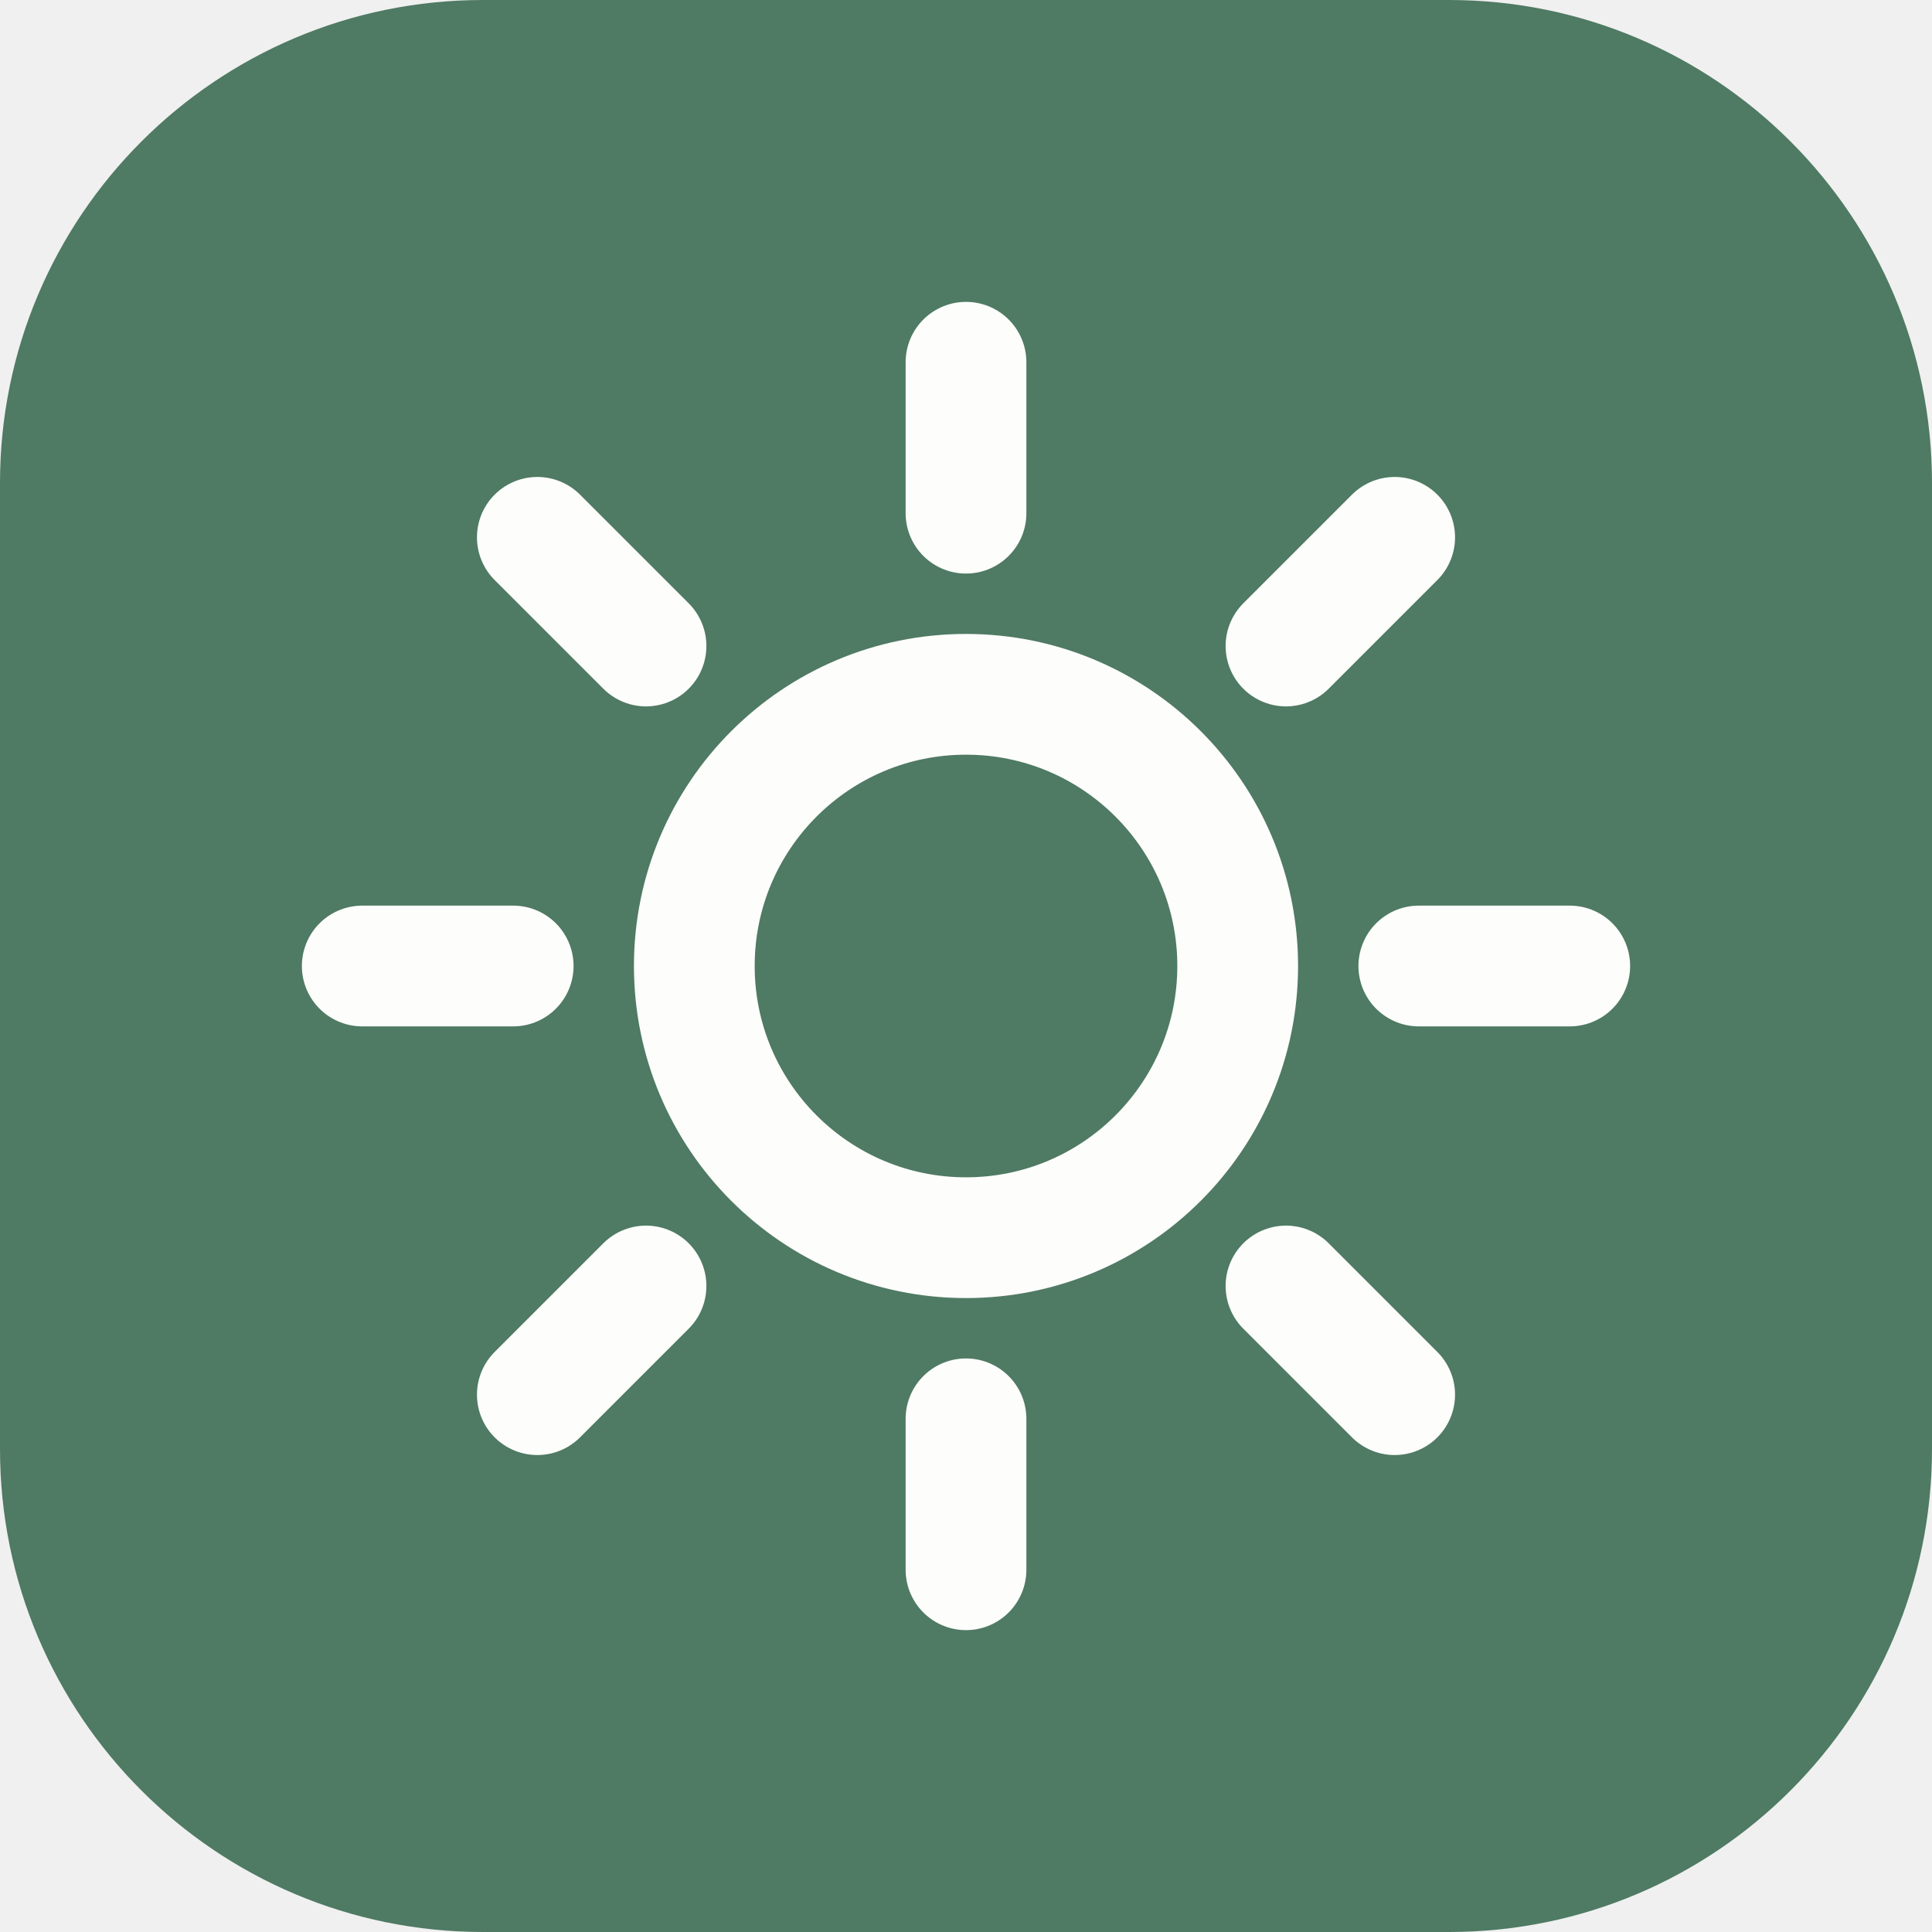
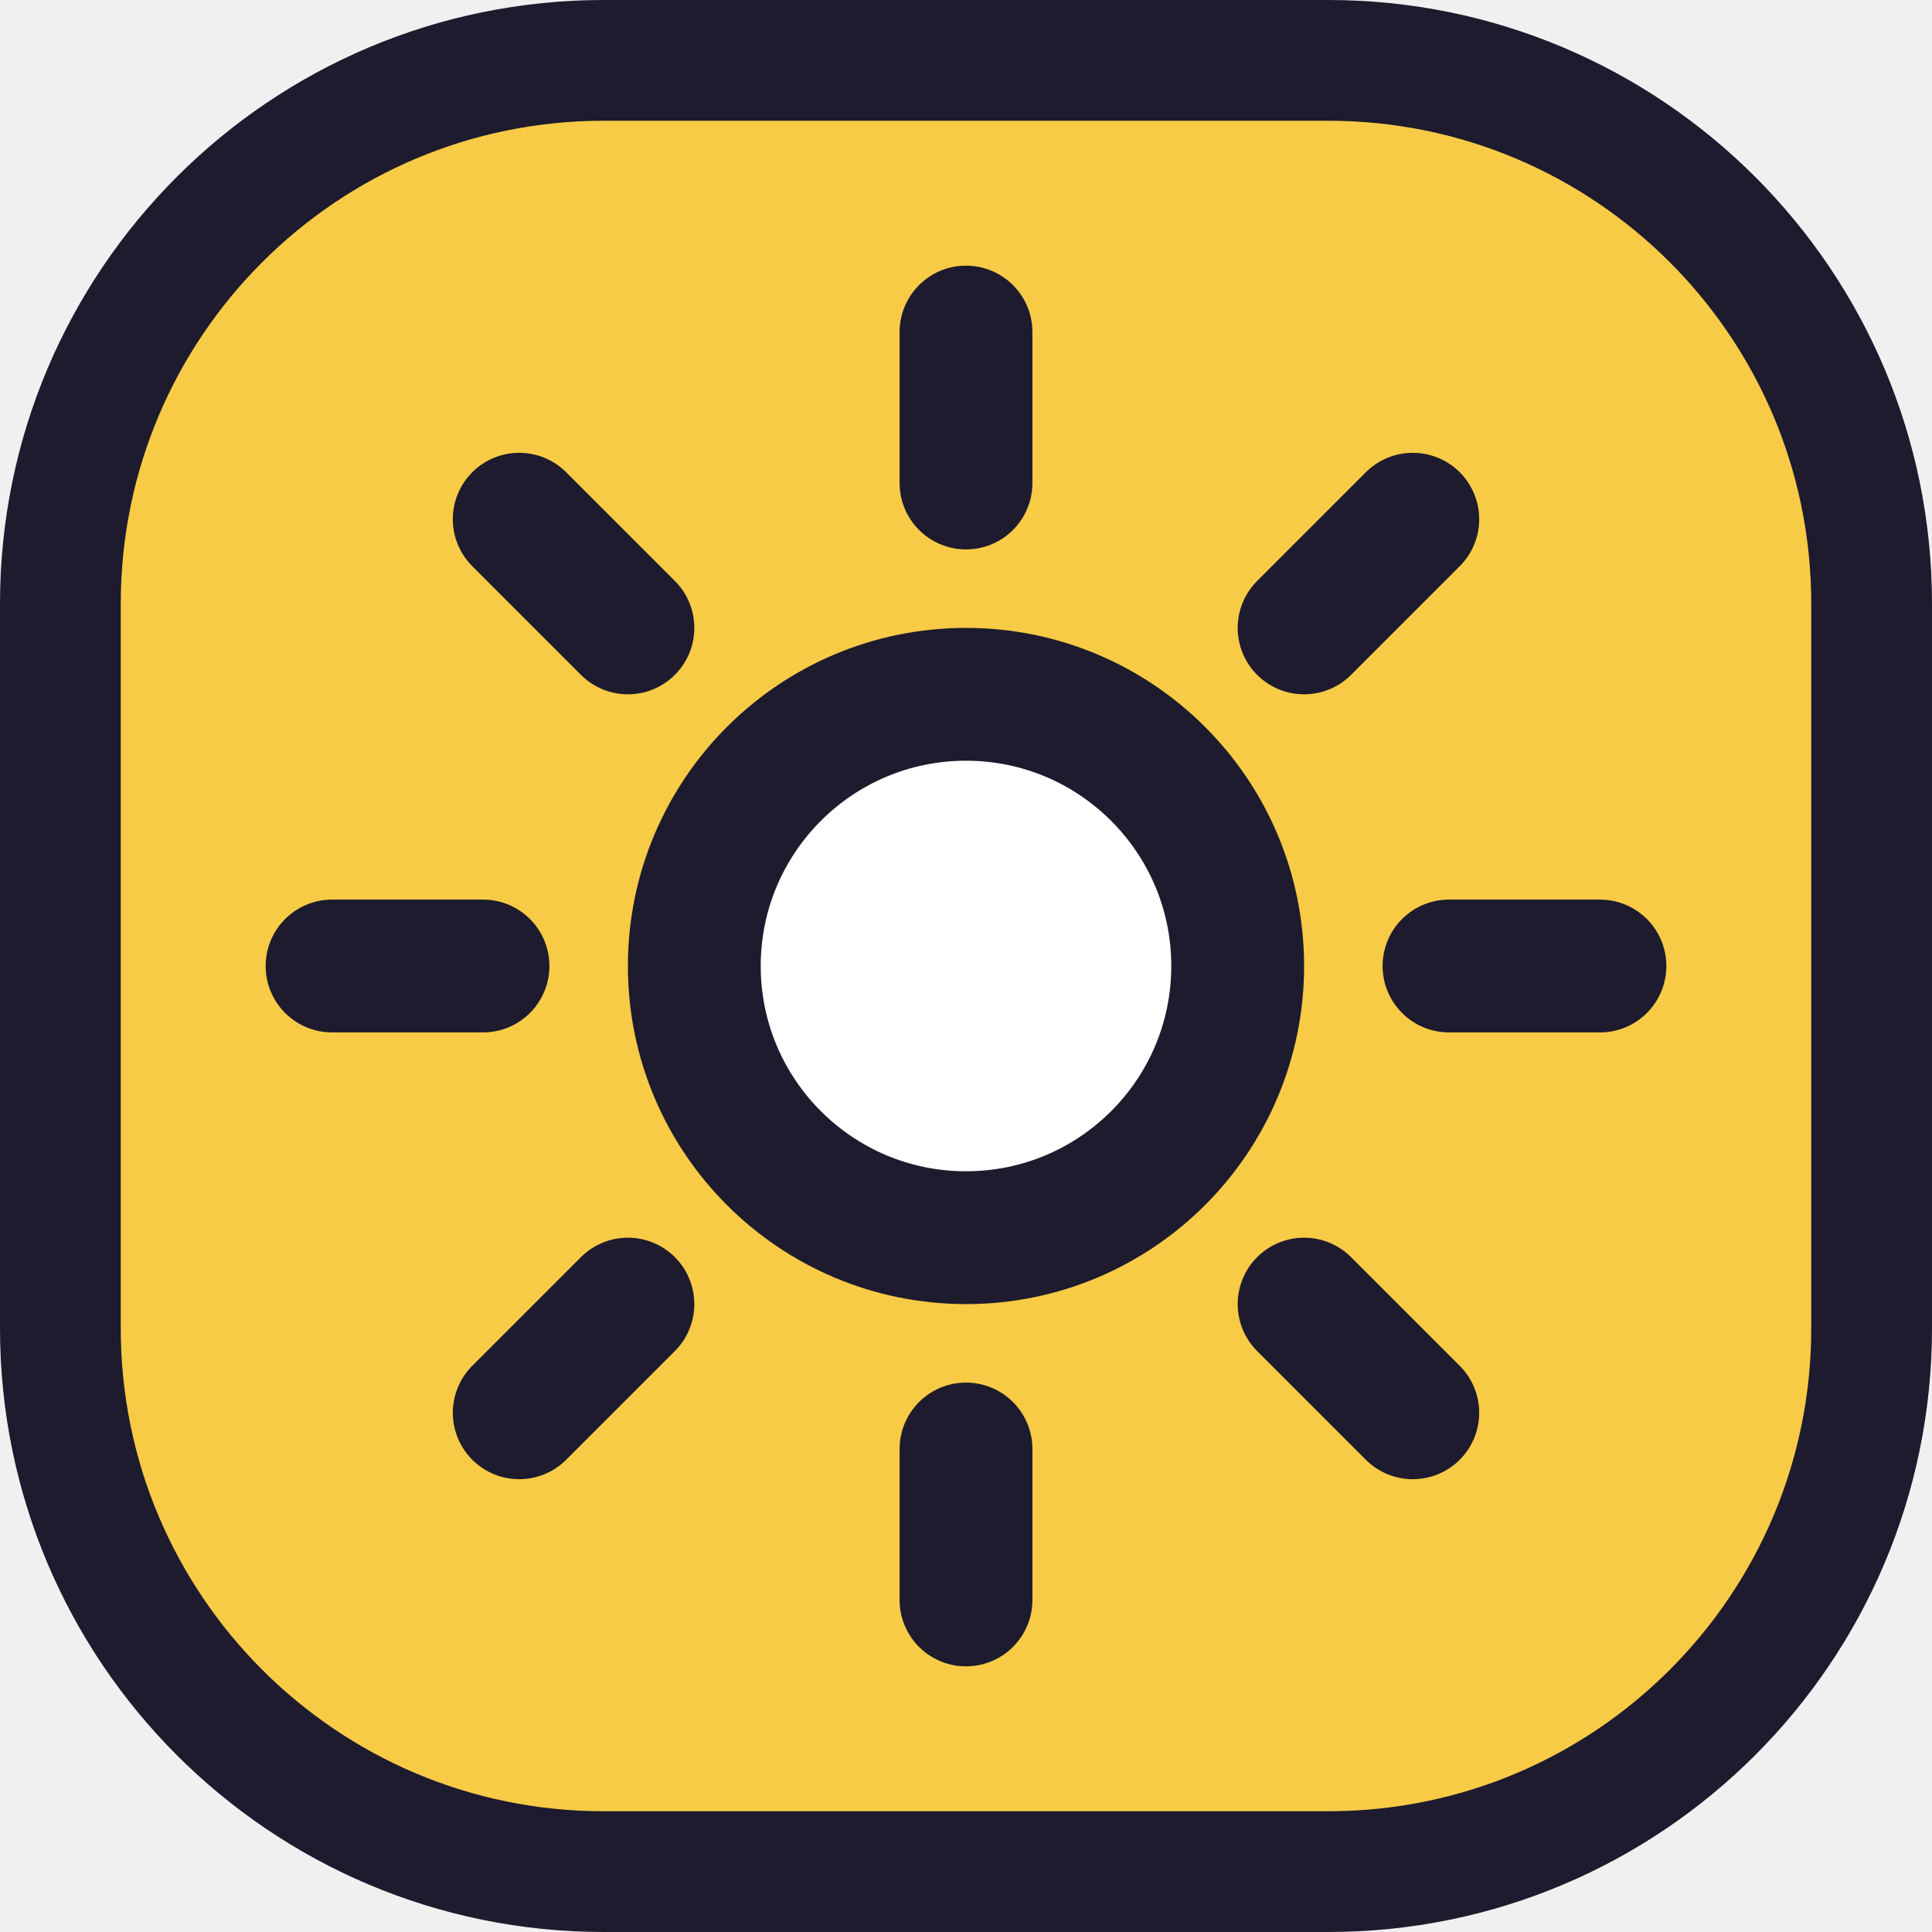
<svg xmlns="http://www.w3.org/2000/svg" viewBox="0 0 32 32">
-   <rect width="32" height="32" rx="8" fill="#4f7a63" />
-   <g fill="none" stroke="#fdfdfc" stroke-width="2" stroke-linecap="round">
-     <circle cx="16" cy="16" r="4.5" />
-     <path d="M16 6v2.5M16 23.5V26M6 16h2.5M23.5 16H26M8.9 8.9l1.8 1.8M21.3 21.3l1.8 1.8M8.9 23.1l1.8-1.8M21.3 10.7l1.8-1.8" />
+   <rect x="1" y="1" width="30" height="30" rx="9" fill="#F7CB46" stroke="#1E1B2E" stroke-width="2" />
+   <g fill="none" stroke="#1E1B2E" stroke-width="2.2" stroke-linecap="round">
+     <circle cx="16" cy="16" r="4.5" fill="#fff" />
+     <path d="M16 5.5v2.5M16 24v2.5M5.5 16H8M24 16h2.5M8.6 8.6l1.8 1.8M21.6 21.6l1.8 1.8M8.6 23.4l1.8-1.8M21.6 10.4l1.8-1.8" />
  </g>
</svg>
